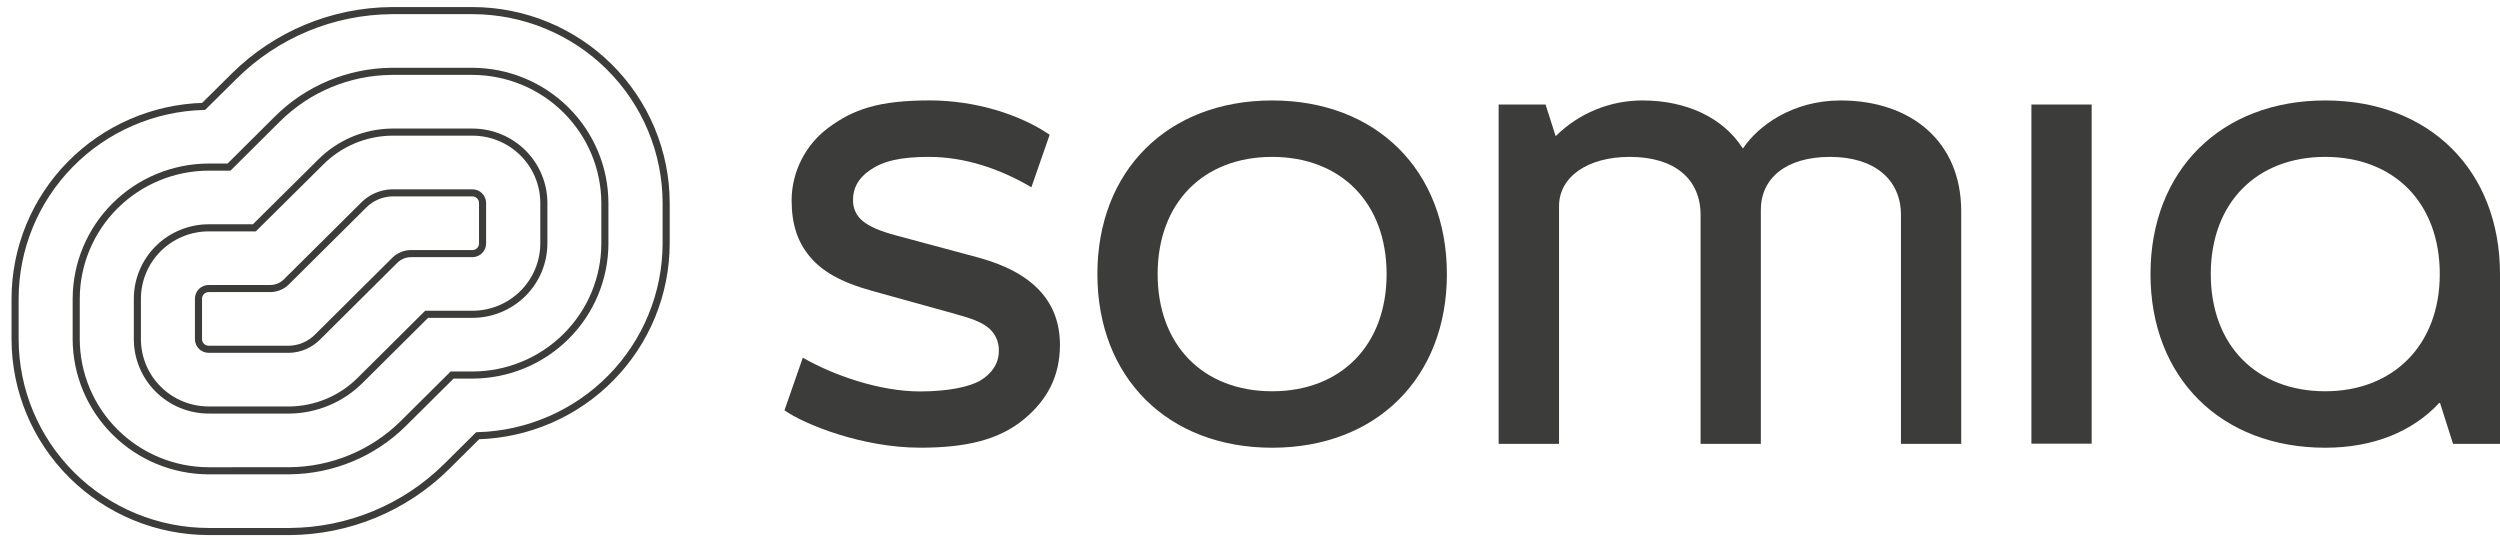
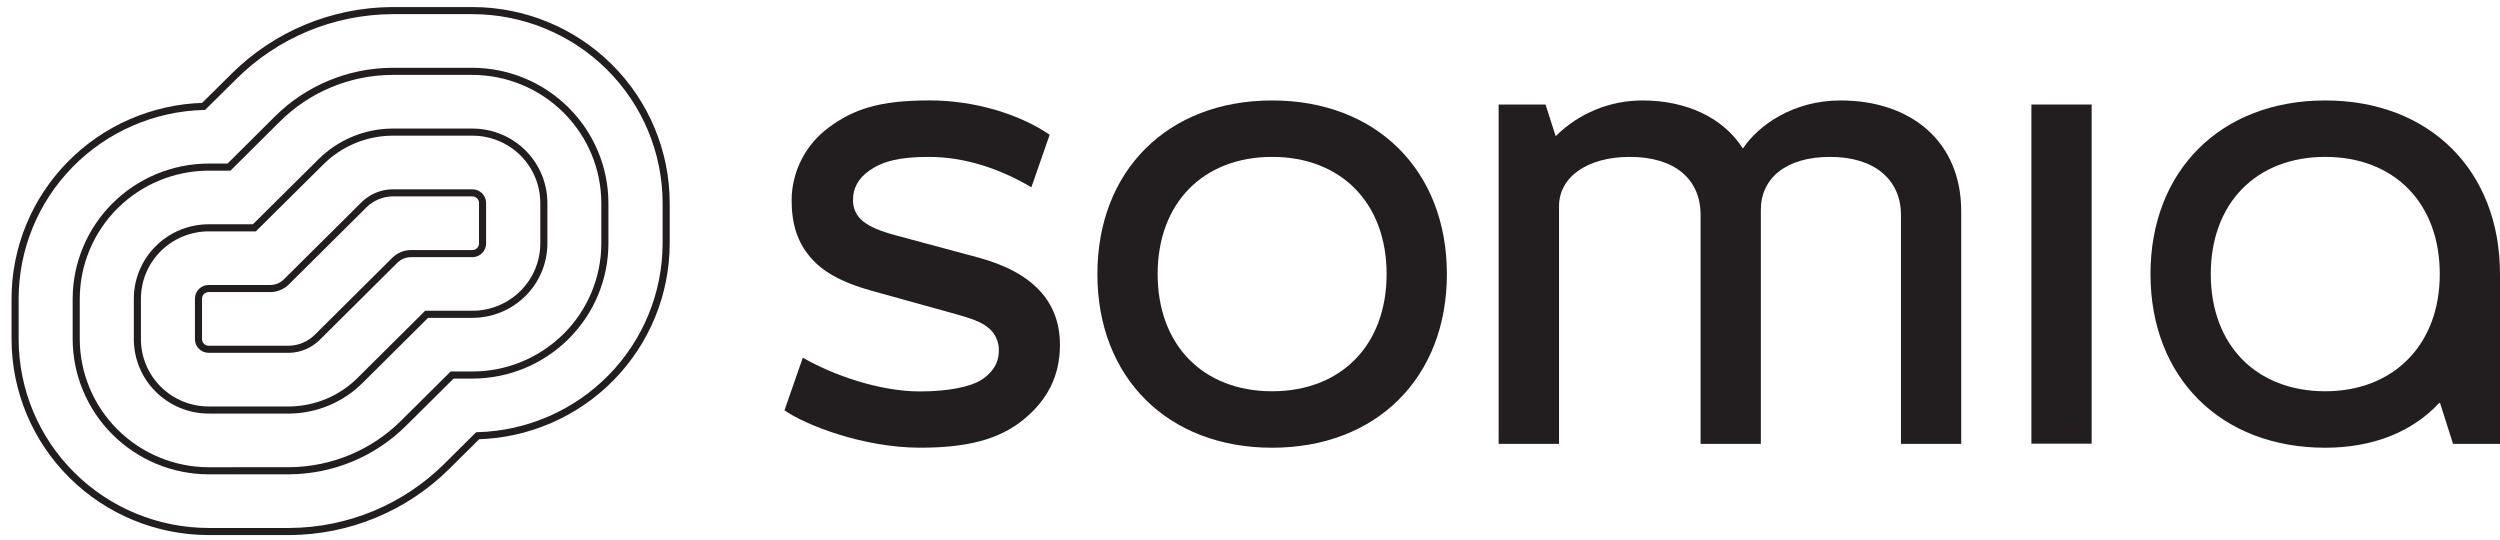
<svg xmlns="http://www.w3.org/2000/svg" width="176" height="38" viewBox="0 0 176 38" fill="none">
-   <path d="M14.691 37.419C11.078 37.415 7.614 35.987 5.059 33.448C2.504 30.91 1.067 27.468 1.062 23.878V21.029C1.066 17.5 2.455 14.111 4.933 11.583C7.411 9.055 10.784 7.586 14.335 7.49L16.502 5.346C19.444 2.43 23.42 0.779 27.575 0.747H33.266C36.88 0.751 40.344 2.179 42.9 4.717C45.455 7.256 46.893 10.698 46.897 14.289V17.137C46.893 20.666 45.504 24.055 43.026 26.582C40.548 29.111 37.175 30.579 33.625 30.677L31.435 32.85C28.501 35.752 24.537 37.393 20.397 37.419H14.691Z" stroke="#3C3C3B" stroke-width="0.5" stroke-miterlimit="10" />
-   <path d="M14.691 33.144C12.219 33.137 9.851 32.159 8.104 30.422C6.356 28.686 5.372 26.333 5.365 23.878V21.029C5.372 18.574 6.356 16.221 8.104 14.484C9.851 12.748 12.219 11.77 14.691 11.763C14.794 11.763 14.897 11.763 15.006 11.763H16.123L19.53 8.377C21.664 6.253 24.554 5.048 27.574 5.023H33.265C35.735 5.031 38.101 6.01 39.847 7.747C41.593 9.483 42.577 11.835 42.583 14.289V17.137C42.581 19.594 41.597 21.949 39.849 23.686C38.101 25.423 35.73 26.401 33.258 26.403C33.157 26.403 33.051 26.403 32.945 26.403H31.828L28.398 29.809C26.271 31.919 23.395 33.115 20.389 33.141L14.691 33.144Z" stroke="#3C3C3B" stroke-width="0.5" stroke-miterlimit="10" />
-   <path d="M14.69 28.865C13.36 28.864 12.084 28.338 11.143 27.403C10.201 26.468 9.672 25.2 9.671 23.877V21.029C9.672 19.707 10.201 18.439 11.142 17.503C12.083 16.568 13.359 16.041 14.69 16.039H17.906L22.581 11.406C23.904 10.082 25.696 9.326 27.574 9.301H33.265C34.596 9.303 35.872 9.828 36.814 10.763C37.755 11.698 38.285 12.966 38.287 14.289V17.137C38.285 18.462 37.754 19.732 36.809 20.668C35.865 21.603 34.586 22.128 33.253 22.127H30.034C28.546 23.606 25.472 26.662 25.359 26.772C24.038 28.092 22.25 28.844 20.377 28.867L14.69 28.865Z" stroke="#3C3C3B" stroke-width="0.5" stroke-miterlimit="10" />
-   <path d="M33.253 13.578H27.574C26.832 13.604 26.128 13.911 25.606 14.436L20.158 19.846C20.002 20.001 19.815 20.122 19.609 20.203C19.404 20.283 19.183 20.32 18.963 20.313H14.689C14.499 20.313 14.317 20.388 14.182 20.522C14.048 20.655 13.973 20.836 13.973 21.025V23.878C13.973 24.067 14.048 24.247 14.182 24.381C14.317 24.514 14.499 24.589 14.689 24.589H20.382C21.125 24.564 21.829 24.257 22.351 23.731L27.798 18.321C27.955 18.166 28.142 18.045 28.347 17.965C28.552 17.885 28.771 17.847 28.992 17.854H33.266C33.455 17.851 33.635 17.774 33.767 17.64C33.9 17.506 33.973 17.325 33.972 17.137V14.289C33.972 14.195 33.953 14.103 33.917 14.016C33.881 13.93 33.828 13.851 33.761 13.785C33.694 13.719 33.615 13.667 33.528 13.631C33.441 13.595 33.348 13.577 33.253 13.578Z" stroke="#3C3C3B" stroke-width="0.5" stroke-miterlimit="10" />
-   <path d="M147.253 7.358H143.011V31.234H147.253V7.358Z" fill="#3C3C3B" />
-   <path d="M101.861 19.296C101.861 12.001 96.898 7.072 89.558 7.072C82.219 7.072 77.256 12.001 77.256 19.296C77.256 26.591 82.219 31.52 89.558 31.52C96.898 31.52 101.861 26.591 101.861 19.296ZM89.558 27.545C84.726 27.545 81.498 24.32 81.498 19.296C81.498 14.272 84.726 11.045 89.558 11.045C94.391 11.045 97.617 14.272 97.617 19.296C97.617 24.32 94.391 27.545 89.558 27.545Z" fill="#3C3C3B" />
-   <path d="M163.697 7.072C156.357 7.072 151.395 12.001 151.395 19.296C151.395 26.591 156.357 31.52 163.697 31.52C167.105 31.52 169.863 30.371 171.721 28.366H171.778L172.693 31.246H176V19.296C176 12.001 171.037 7.072 163.697 7.072ZM163.697 27.545C158.865 27.545 155.639 24.315 155.639 19.296C155.639 14.277 158.865 11.045 163.697 11.045C168.53 11.045 171.76 14.272 171.76 19.296C171.76 24.32 168.456 27.545 163.697 27.545Z" fill="#3C3C3B" />
-   <path d="M129.575 7.072C126.194 7.072 123.773 8.857 122.715 10.436H122.686C121.293 8.258 118.685 7.072 115.634 7.072C113.353 7.068 111.164 7.963 109.547 9.561H109.51L108.808 7.36H105.504V31.246H109.756V14.509C109.756 12.465 111.746 11.045 114.738 11.045C117.89 11.045 119.721 12.597 119.721 15.13V31.246H123.963V14.78C123.963 12.556 125.722 11.045 128.844 11.045C131.967 11.045 133.827 12.651 133.827 15.13V31.246H138.069V14.866C138.071 9.962 134.531 7.072 129.575 7.072Z" fill="#3C3C3B" />
-   <path d="M68.852 18.125L63.091 16.577C61.891 16.252 61.214 15.949 60.742 15.565C60.517 15.384 60.337 15.154 60.218 14.892C60.098 14.63 60.042 14.344 60.053 14.057C60.053 13.282 60.392 12.575 61.212 12.001C62.134 11.353 63.328 11.045 65.394 11.045C67.946 11.045 70.434 11.898 72.609 13.184L73.896 9.487C71.789 8.05 68.665 7.069 65.444 7.069C61.868 7.069 60.075 7.69 58.308 9.001C57.514 9.594 56.867 10.362 56.42 11.244C55.973 12.126 55.736 13.098 55.73 14.086C55.73 15.829 56.163 17.074 57.056 18.118C57.882 19.081 59.154 19.858 61.381 20.474L67.338 22.127C68.396 22.423 69.041 22.66 69.496 23.01C69.767 23.207 69.984 23.469 70.127 23.771C70.27 24.073 70.335 24.405 70.316 24.738C70.316 25.611 69.787 26.323 69.038 26.775C68.29 27.227 66.77 27.557 64.764 27.557C61.908 27.557 58.635 26.403 56.519 25.181L55.227 28.885C56.6 29.863 60.69 31.518 64.782 31.518C68.027 31.518 70.338 30.963 72.094 29.508C73.706 28.173 74.621 26.508 74.621 24.269C74.612 21.267 72.769 19.186 68.852 18.125Z" fill="#3C3C3B" />
+   <path d="M14.691 37.419C11.078 37.415 7.614 35.987 5.059 33.448C2.504 30.91 1.067 27.468 1.062 23.878V21.029C1.066 17.5 2.455 14.111 4.933 11.583C7.411 9.055 10.784 7.586 14.335 7.49L16.502 5.346C19.444 2.43 23.42 0.779 27.575 0.747H33.266C36.88 0.751 40.344 2.179 42.9 4.717C45.455 7.256 46.893 10.698 46.897 14.289V17.137C46.893 20.666 45.504 24.055 43.026 26.582C40.548 29.111 37.175 30.579 33.625 30.677L31.435 32.85C28.501 35.752 24.537 37.393 20.397 37.419H14.691Z" stroke="#221D1E" stroke-width="0.5" stroke-miterlimit="10" />
+   <path d="M14.691 33.144C12.219 33.137 9.851 32.159 8.104 30.422C6.356 28.686 5.372 26.333 5.365 23.878V21.029C5.372 18.574 6.356 16.221 8.104 14.484C9.851 12.748 12.219 11.77 14.691 11.763C14.794 11.763 14.897 11.763 15.006 11.763H16.123L19.53 8.377C21.664 6.253 24.554 5.048 27.574 5.023H33.265C35.735 5.031 38.101 6.01 39.847 7.747C41.593 9.483 42.577 11.835 42.583 14.289V17.137C42.581 19.594 41.597 21.949 39.849 23.686C38.101 25.423 35.73 26.401 33.258 26.403C33.157 26.403 33.051 26.403 32.945 26.403H31.828L28.398 29.809C26.271 31.919 23.395 33.115 20.389 33.141L14.691 33.144Z" stroke="#221D1E" stroke-width="0.5" stroke-miterlimit="10" />
+   <path d="M14.69 28.865C13.36 28.864 12.084 28.338 11.143 27.403C10.201 26.468 9.672 25.2 9.671 23.877V21.029C9.672 19.707 10.201 18.439 11.142 17.503C12.083 16.568 13.359 16.041 14.69 16.039H17.906L22.581 11.406C23.904 10.082 25.696 9.326 27.574 9.301H33.265C34.596 9.303 35.872 9.828 36.814 10.763C37.755 11.698 38.285 12.966 38.287 14.289V17.137C38.285 18.462 37.754 19.732 36.809 20.668C35.865 21.603 34.586 22.128 33.253 22.127H30.034C28.546 23.606 25.472 26.662 25.359 26.772C24.038 28.092 22.25 28.844 20.377 28.867L14.69 28.865Z" stroke="#221D1E" stroke-width="0.5" stroke-miterlimit="10" />
+   <path d="M33.253 13.578H27.574C26.832 13.604 26.128 13.911 25.606 14.436L20.158 19.846C20.002 20.001 19.815 20.122 19.609 20.203C19.404 20.283 19.183 20.32 18.963 20.313H14.689C14.499 20.313 14.317 20.388 14.182 20.522C14.048 20.655 13.973 20.836 13.973 21.025V23.878C13.973 24.067 14.048 24.247 14.182 24.381C14.317 24.514 14.499 24.589 14.689 24.589H20.382C21.125 24.564 21.829 24.257 22.351 23.731L27.798 18.321C27.955 18.166 28.142 18.045 28.347 17.965C28.552 17.885 28.771 17.847 28.992 17.854H33.266C33.455 17.851 33.635 17.774 33.767 17.64C33.9 17.506 33.973 17.325 33.972 17.137V14.289C33.972 14.195 33.953 14.103 33.917 14.016C33.881 13.93 33.828 13.851 33.761 13.785C33.694 13.719 33.615 13.667 33.528 13.631C33.441 13.595 33.348 13.577 33.253 13.578Z" stroke="#221D1E" stroke-width="0.5" stroke-miterlimit="10" />
+   <path d="M147.253 7.358H143.011V31.234H147.253V7.358Z" fill="#221D1E" />
+   <path d="M101.861 19.296C101.861 12.001 96.898 7.072 89.558 7.072C82.219 7.072 77.256 12.001 77.256 19.296C77.256 26.591 82.219 31.52 89.558 31.52C96.898 31.52 101.861 26.591 101.861 19.296ZM89.558 27.545C84.726 27.545 81.498 24.32 81.498 19.296C81.498 14.272 84.726 11.045 89.558 11.045C94.391 11.045 97.617 14.272 97.617 19.296C97.617 24.32 94.391 27.545 89.558 27.545Z" fill="#221D1E" />
+   <path d="M163.697 7.072C156.357 7.072 151.395 12.001 151.395 19.296C151.395 26.591 156.357 31.52 163.697 31.52C167.105 31.52 169.863 30.371 171.721 28.366H171.778L172.693 31.246H176V19.296C176 12.001 171.037 7.072 163.697 7.072ZM163.697 27.545C158.865 27.545 155.639 24.315 155.639 19.296C155.639 14.277 158.865 11.045 163.697 11.045C168.53 11.045 171.76 14.272 171.76 19.296C171.76 24.32 168.456 27.545 163.697 27.545Z" fill="#221D1E" />
+   <path d="M129.575 7.072C126.194 7.072 123.773 8.857 122.715 10.436H122.686C121.293 8.258 118.685 7.072 115.634 7.072C113.353 7.068 111.164 7.963 109.547 9.561H109.51L108.808 7.36H105.504V31.246H109.756V14.509C109.756 12.465 111.746 11.045 114.738 11.045C117.89 11.045 119.721 12.597 119.721 15.13V31.246H123.963V14.78C123.963 12.556 125.722 11.045 128.844 11.045C131.967 11.045 133.827 12.651 133.827 15.13V31.246H138.069V14.866C138.071 9.962 134.531 7.072 129.575 7.072Z" fill="#221D1E" />
+   <path d="M68.852 18.125L63.091 16.577C61.891 16.252 61.214 15.949 60.742 15.565C60.517 15.384 60.337 15.154 60.218 14.892C60.098 14.63 60.042 14.344 60.053 14.057C60.053 13.282 60.392 12.575 61.212 12.001C62.134 11.353 63.328 11.045 65.394 11.045C67.946 11.045 70.434 11.898 72.609 13.184L73.896 9.487C71.789 8.05 68.665 7.069 65.444 7.069C61.868 7.069 60.075 7.69 58.308 9.001C57.514 9.594 56.867 10.362 56.42 11.244C55.973 12.126 55.736 13.098 55.73 14.086C55.73 15.829 56.163 17.074 57.056 18.118C57.882 19.081 59.154 19.858 61.381 20.474L67.338 22.127C68.396 22.423 69.041 22.66 69.496 23.01C69.767 23.207 69.984 23.469 70.127 23.771C70.27 24.073 70.335 24.405 70.316 24.738C70.316 25.611 69.787 26.323 69.038 26.775C68.29 27.227 66.77 27.557 64.764 27.557C61.908 27.557 58.635 26.403 56.519 25.181L55.227 28.885C56.6 29.863 60.69 31.518 64.782 31.518C68.027 31.518 70.338 30.963 72.094 29.508C73.706 28.173 74.621 26.508 74.621 24.269C74.612 21.267 72.769 19.186 68.852 18.125Z" fill="#221D1E" />
</svg>
